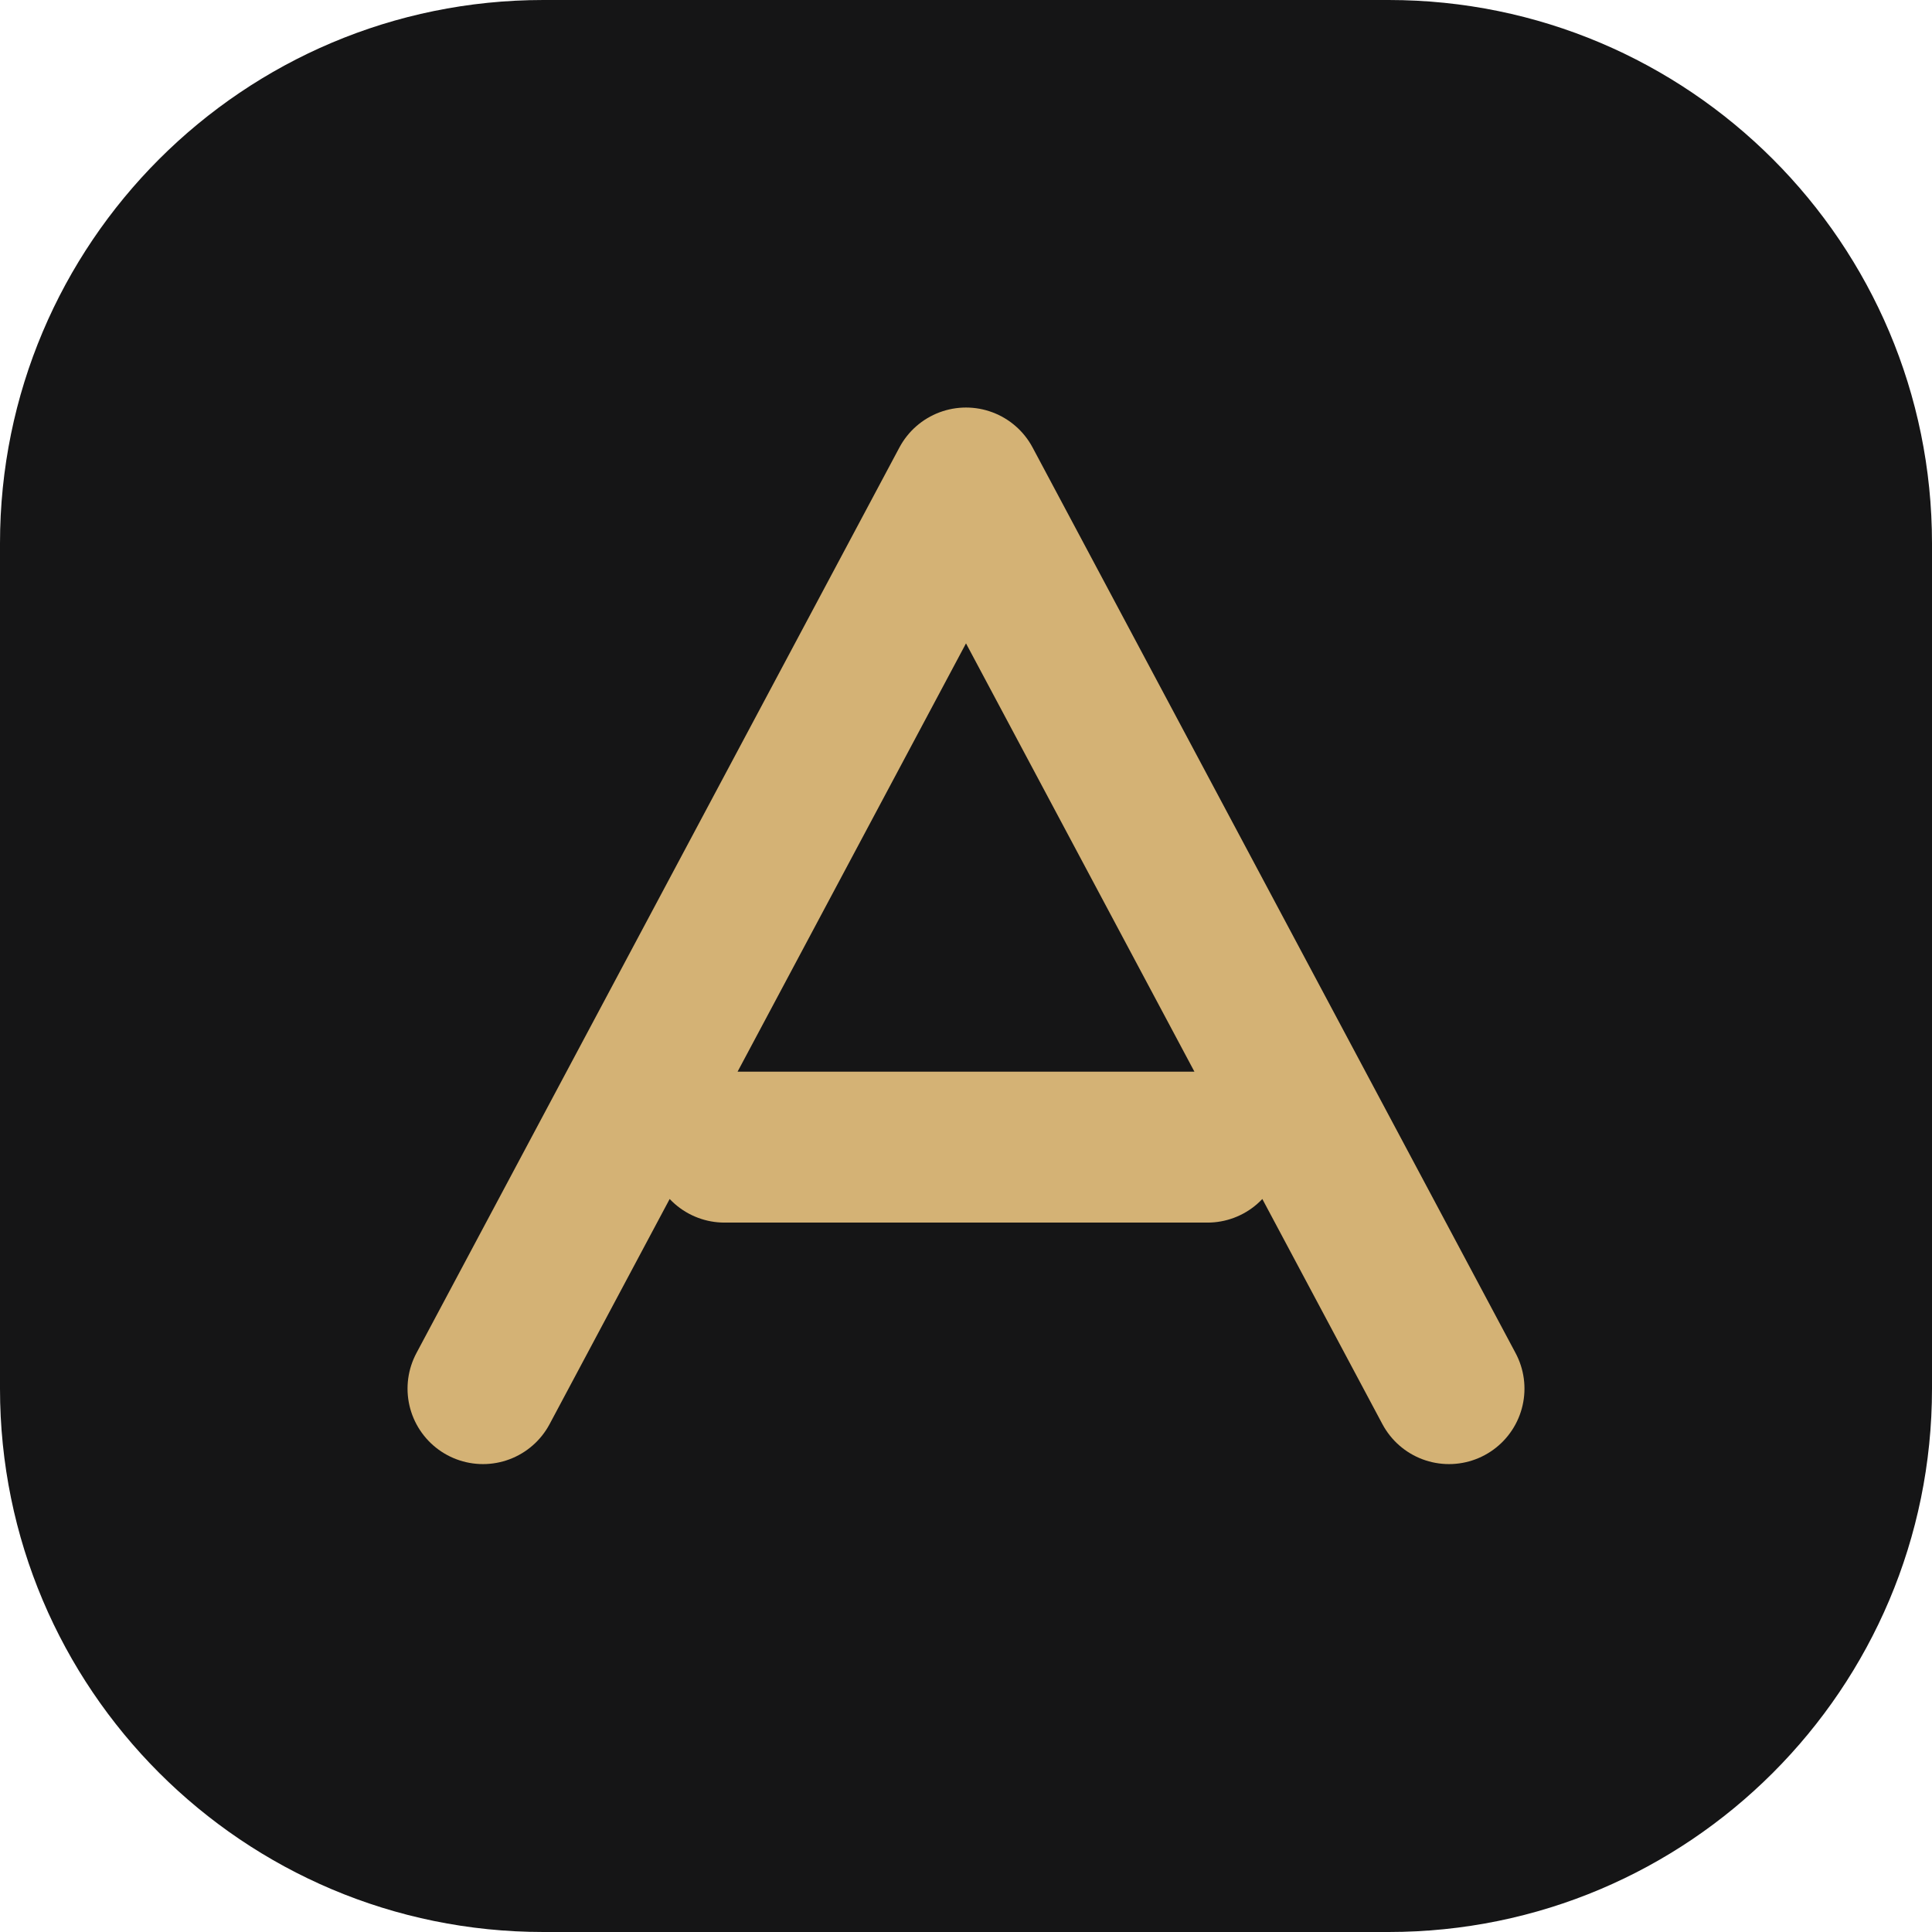
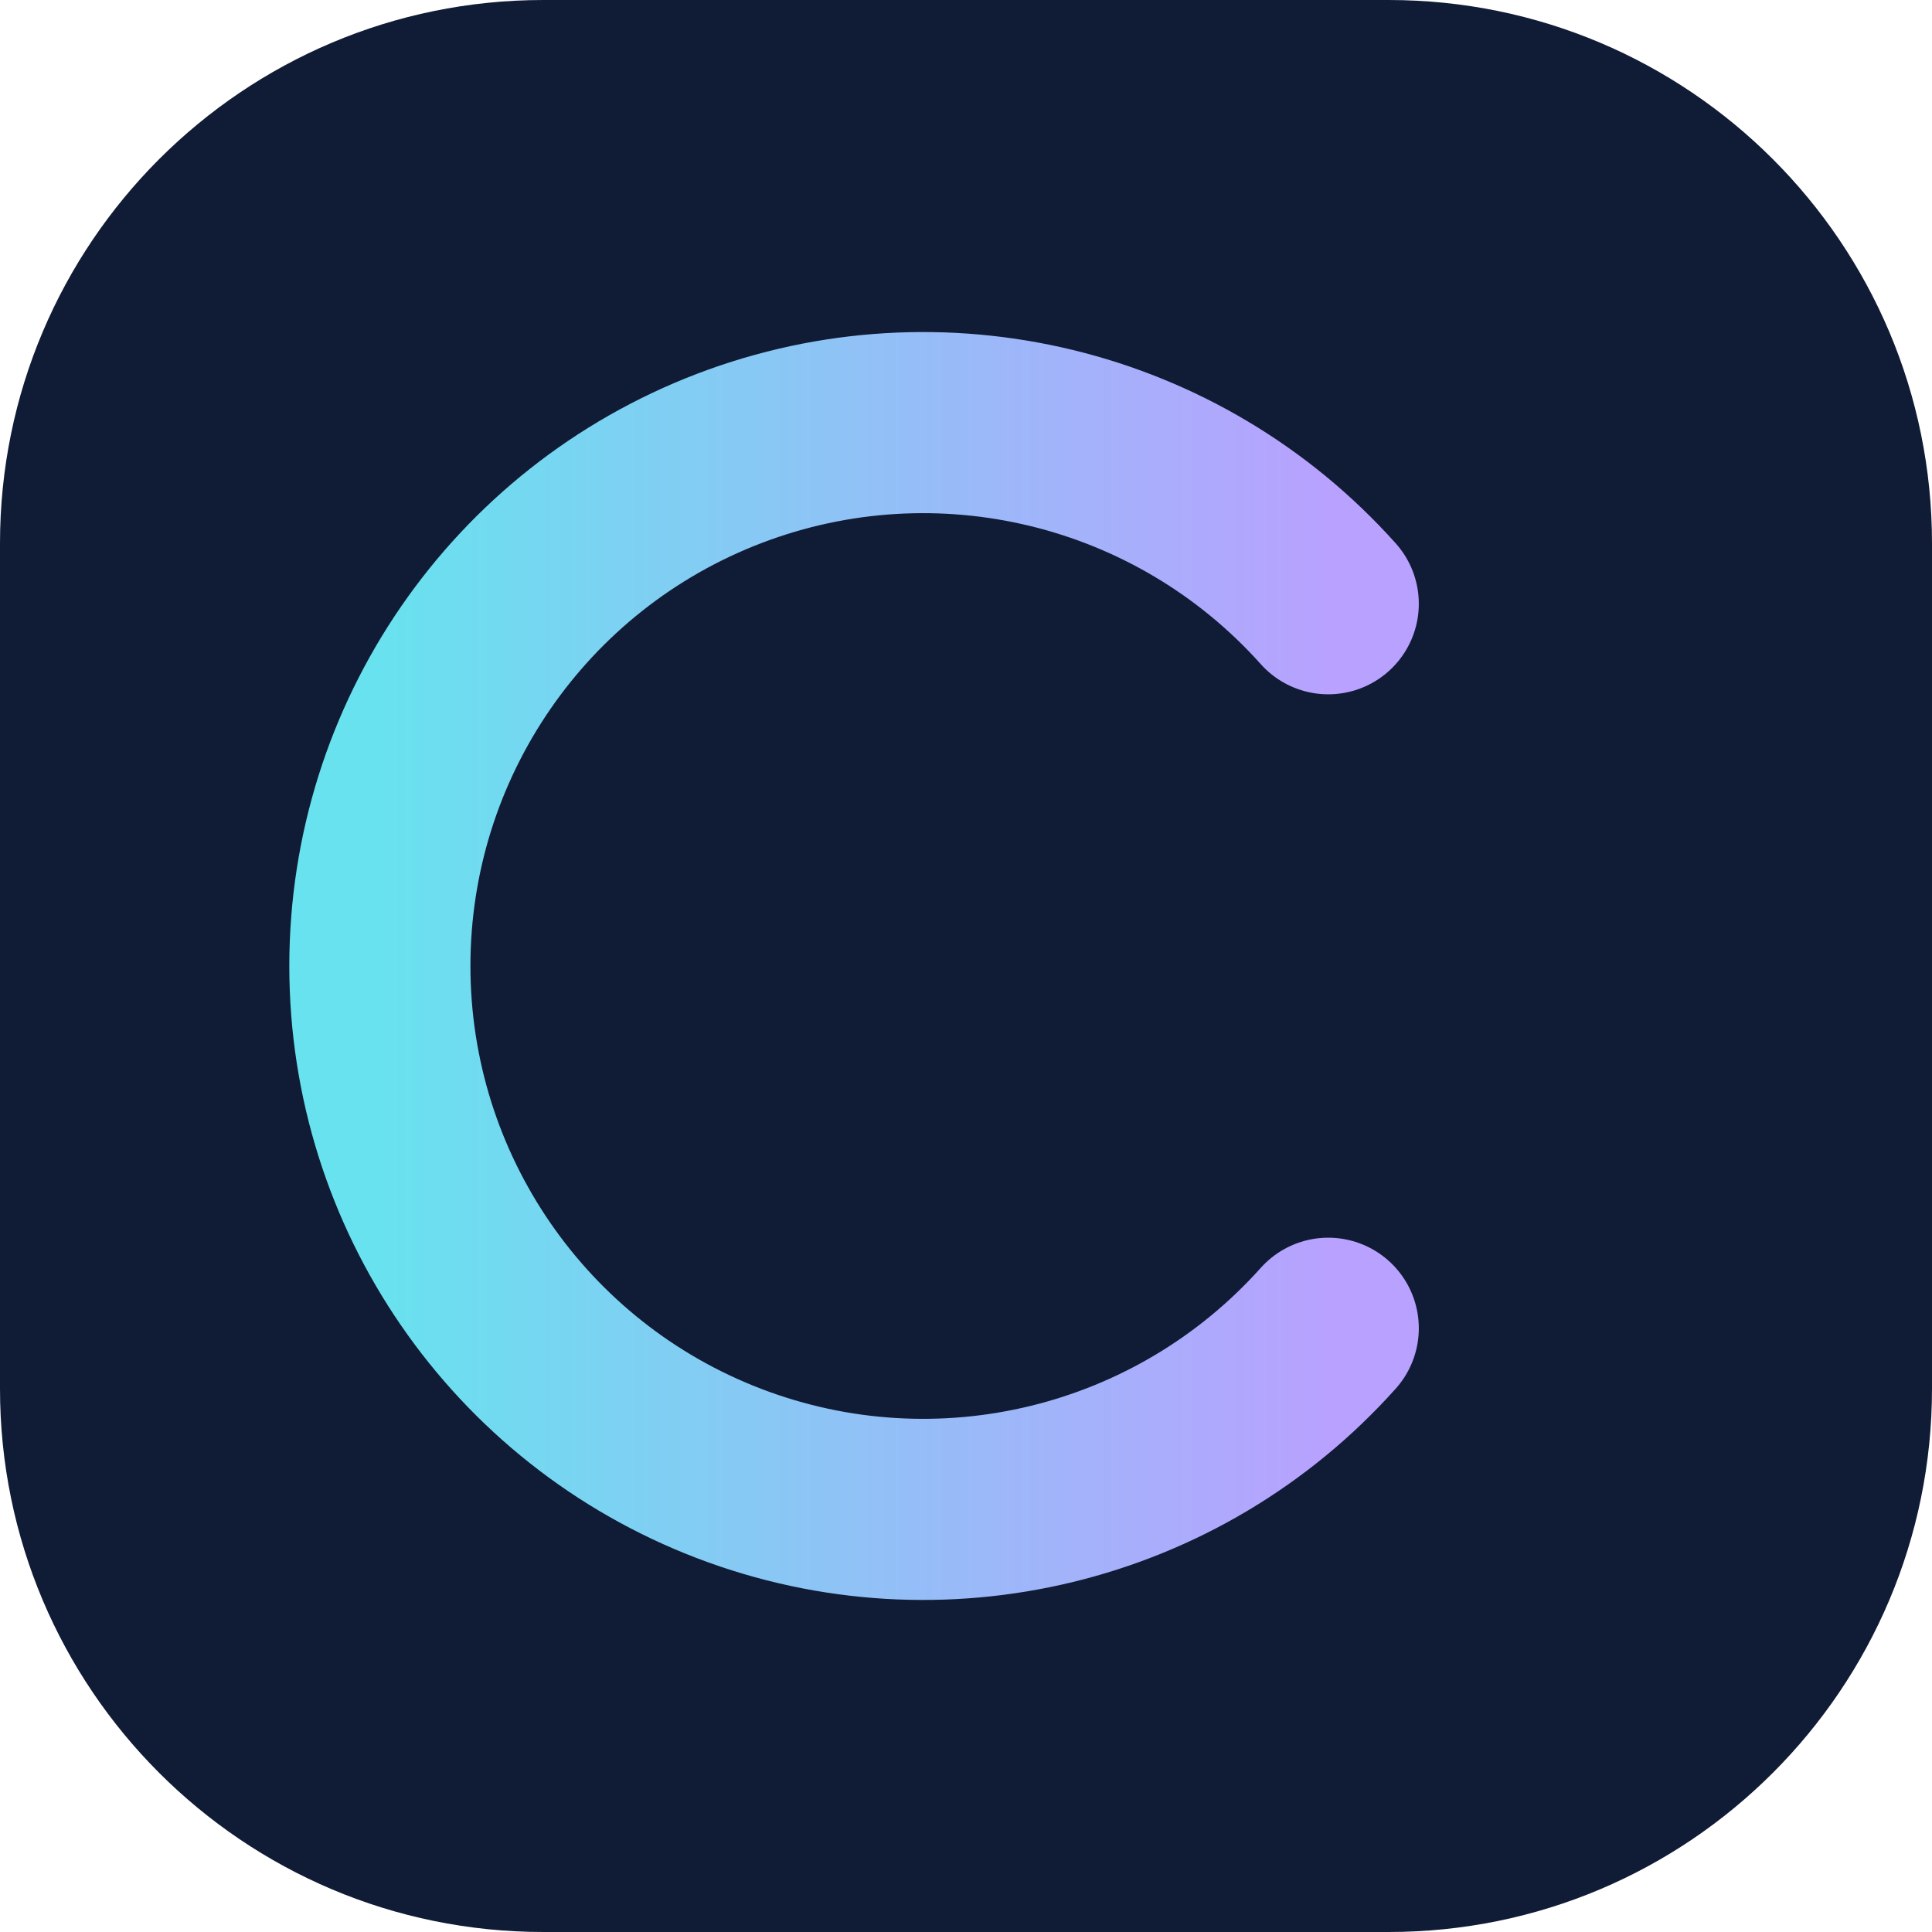
<svg xmlns="http://www.w3.org/2000/svg" viewBox="0 0 32 32">
-   <rect width="32" height="32" rx="9" fill="#151516" />
-   <path d="M8 23 16 8l8 15M12 19h8" fill="none" stroke="#d4b275" stroke-width="2.5" stroke-linecap="round" stroke-linejoin="round" />
+   <defs>
+     <linearGradient id="g">
+       <stop stop-color="#68e2ee" />
+       <stop offset="1" stop-color="#b8a1ff" />
+     </linearGradient>
+   </defs>
+   <rect width="32" height="32" rx="9" fill="#101b35" />
+   <path d="M22 10a9 9 0 1 0 0 12" fill="none" stroke="url(#g)" stroke-width="3" stroke-linecap="round" />
</svg>
